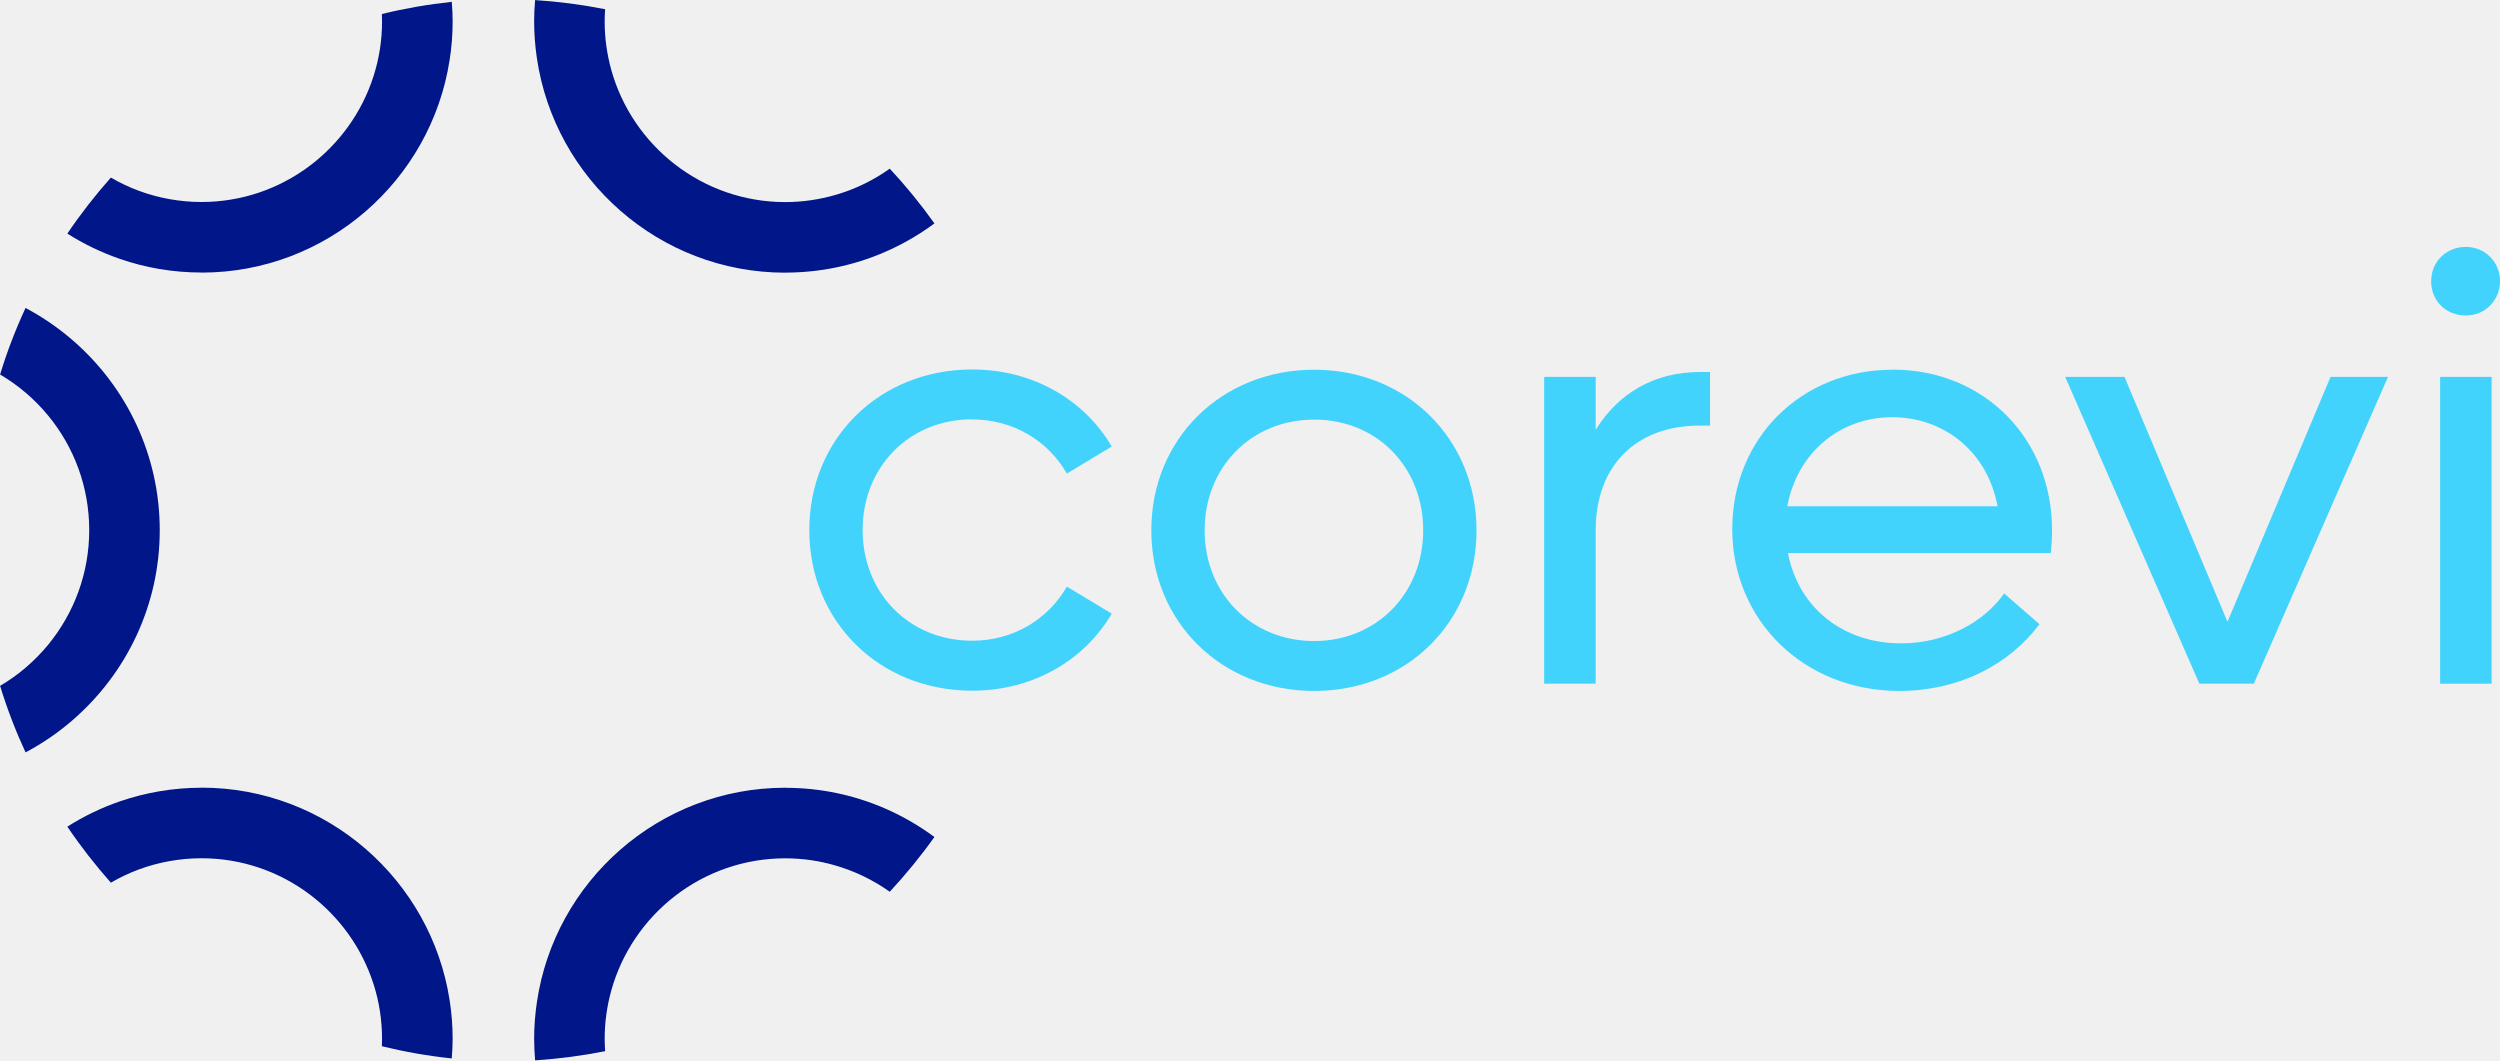
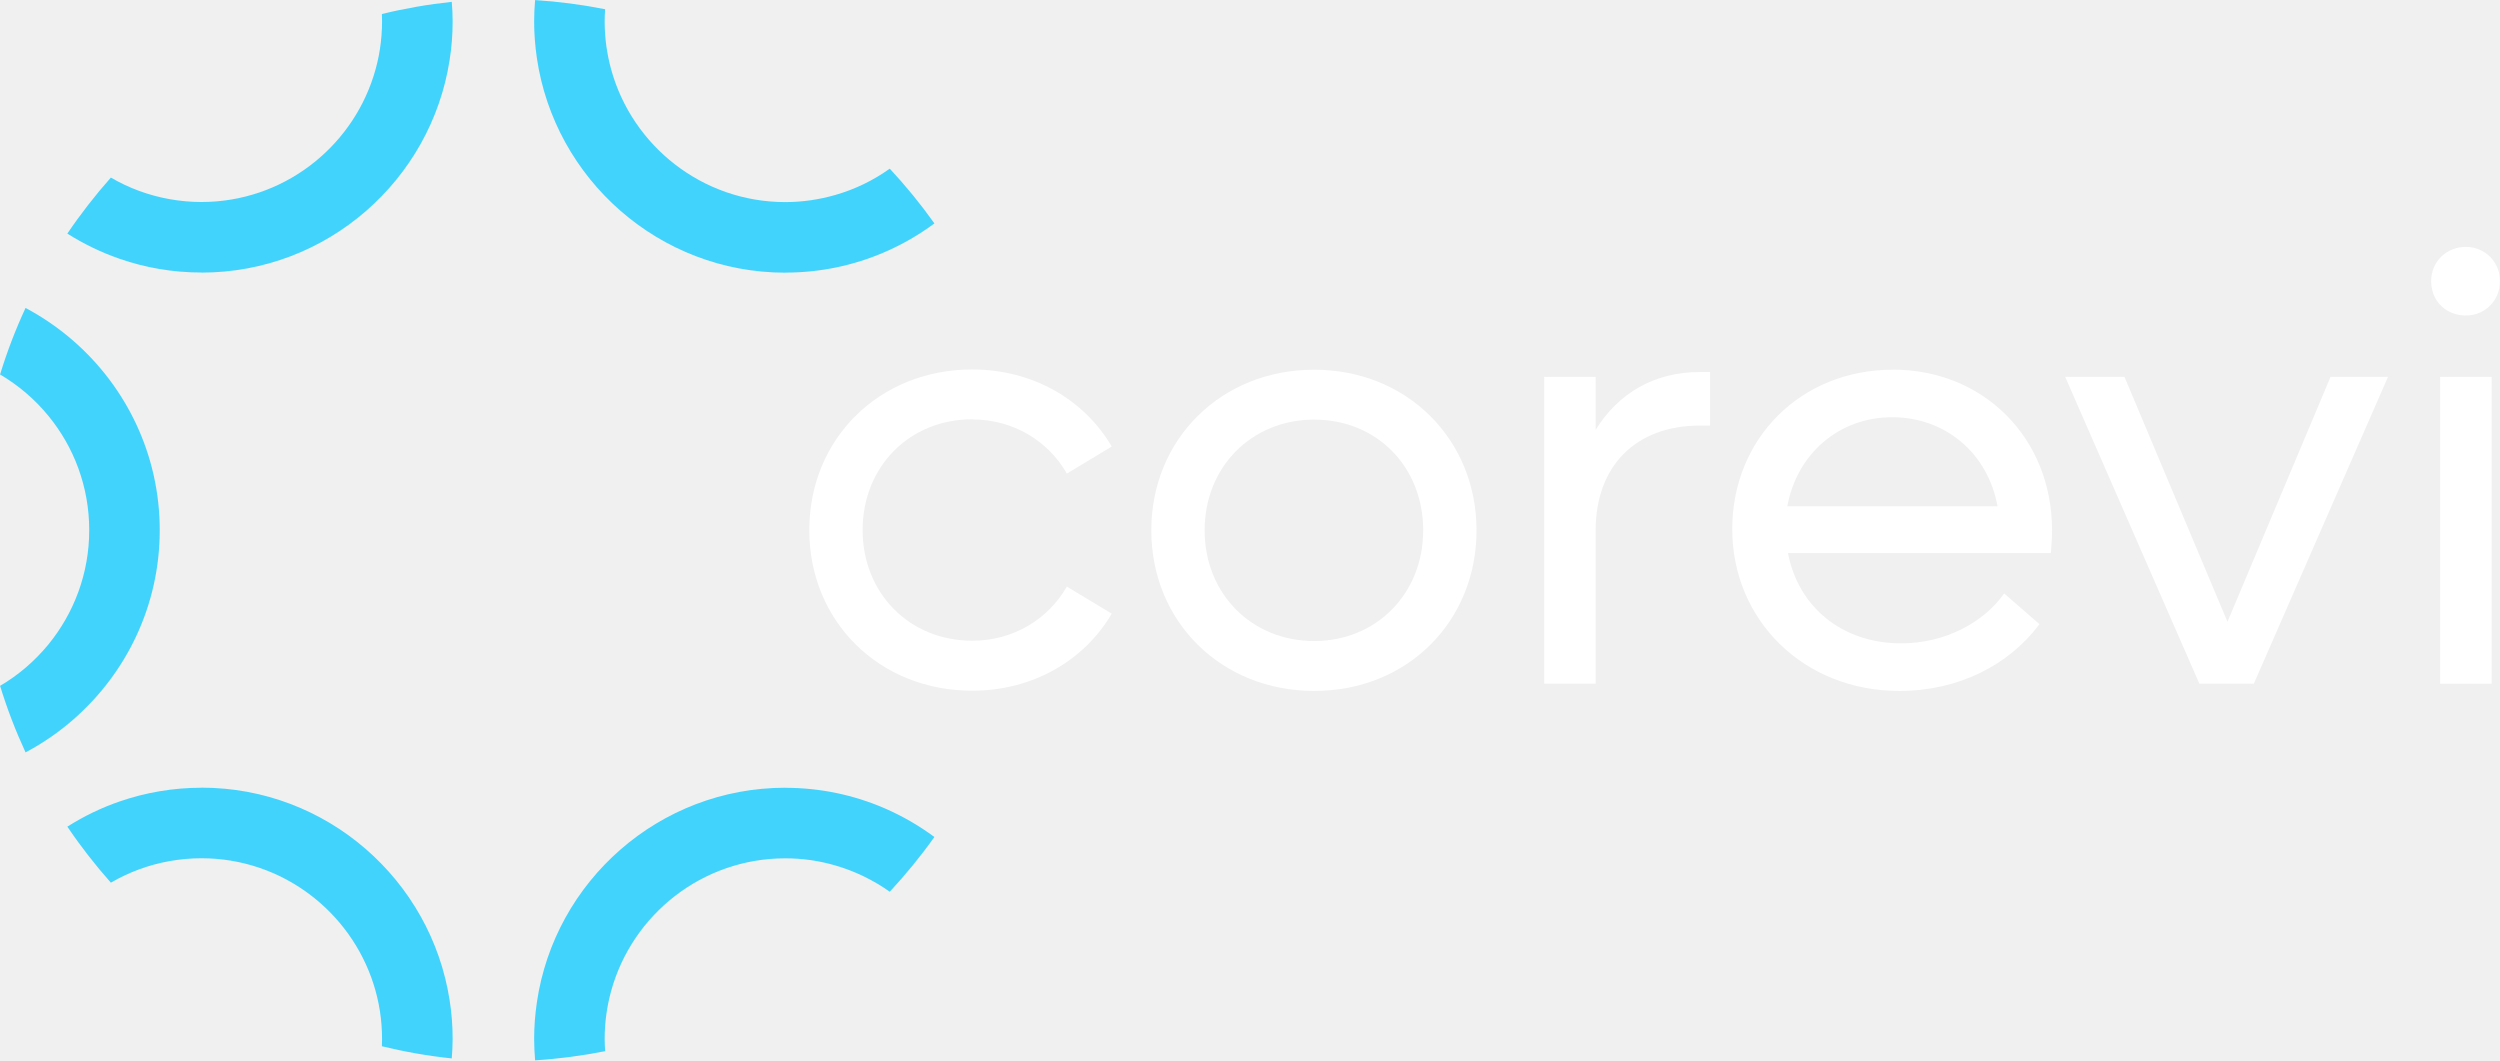
<svg xmlns="http://www.w3.org/2000/svg" id="Layer_2" data-name="Layer 2" viewBox="0 0 314.1 133.22">
  <defs>
    <style>
      .cls-1 {
-         fill: #001689;
+         fill: #42d3fd;
      }

      .cls-2 {
-         fill: #42d3fd;
+         fill: #ffffff;
      }
    </style>
  </defs>
  <g id="Layer_1-2" data-name="Layer 1">
    <g>
      <g>
        <path class="cls-1" d="M20.07,66.61c0-9.46-4.19-17.95-10.8-23.74-1.85-1.62-3.88-3.02-6.06-4.18-1.25,2.69-2.32,5.48-3.2,8.36,2.32,1.37,4.38,3.13,6.07,5.2,3.21,3.91,5.13,8.91,5.13,14.36s-1.93,10.44-5.13,14.36c-1.7,2.07-3.75,3.84-6.07,5.2,.88,2.87,1.95,5.66,3.2,8.36,2.19-1.16,4.22-2.56,6.06-4.18,6.61-5.79,10.8-14.28,10.8-23.74Z" />
        <path class="cls-1" d="M25.31,34.25c15.75,0,28.84-11.6,31.18-26.7,.25-1.58,.38-3.21,.38-4.86,0-.83-.04-1.65-.11-2.46-2.99,.32-5.92,.83-8.78,1.53,.01,.31,.02,.62,.02,.93,0,2.39-.37,4.69-1.06,6.85-2.91,9.17-11.51,15.84-21.64,15.84-1.37,0-2.7-.13-4-.36-2.64-.47-5.13-1.4-7.37-2.71-1.97,2.22-3.8,4.57-5.47,7.04,2.05,1.3,4.27,2.37,6.61,3.18,3.21,1.11,6.65,1.71,10.24,1.71Z" />
        <path class="cls-1" d="M98.67,34.25c4.41,0,8.61-.91,12.42-2.55,2.25-.97,4.37-2.19,6.31-3.63-1.72-2.42-3.59-4.71-5.61-6.88-2.06,1.47-4.37,2.6-6.86,3.31-1.99,.57-4.09,.89-6.27,.89-10.42,0-19.22-7.06-21.87-16.65-.53-1.93-.82-3.95-.82-6.04,0-.52,.02-1.03,.06-1.54-2.87-.57-5.81-.96-8.8-1.15-.08,.89-.12,1.78-.12,2.69,0,1.56,.12,3.08,.34,4.58,2.23,15.24,15.38,26.98,31.22,26.98Z" />
        <path class="cls-1" d="M25.31,98.97c-3.58,0-7.03,.61-10.24,1.71-2.34,.8-4.55,1.88-6.61,3.18,1.67,2.47,3.5,4.82,5.47,7.04,2.24-1.31,4.73-2.24,7.37-2.71,1.3-.23,2.64-.36,4-.36,10.13,0,18.72,6.67,21.64,15.84,.69,2.16,1.06,4.47,1.06,6.85,0,.31-.01,.62-.02,.93,2.86,.7,5.79,1.22,8.78,1.53,.06-.81,.11-1.63,.11-2.46,0-1.65-.13-3.28-.38-4.86-2.34-15.1-15.43-26.7-31.18-26.7Z" />
        <path class="cls-1" d="M98.67,98.97c-15.85,0-29,11.74-31.22,26.98-.22,1.5-.34,3.02-.34,4.58,0,.91,.05,1.8,.12,2.69,2.99-.19,5.93-.58,8.8-1.15-.03-.51-.06-1.02-.06-1.54,0-2.09,.29-4.12,.82-6.04,2.65-9.59,11.45-16.65,21.87-16.65,2.17,0,4.28,.31,6.27,.89,2.49,.72,4.8,1.85,6.86,3.31,2.01-2.17,3.89-4.46,5.61-6.88-1.95-1.44-4.06-2.66-6.31-3.63-3.81-1.64-8.01-2.55-12.42-2.55Z" />
      </g>
      <g>
        <path class="cls-2" d="M122.15,52.7c5.19,0,9.56,2.72,11.89,6.8l5.64-3.4c-3.46-5.9-9.93-9.68-17.53-9.68-11.66,0-20.47,8.69-20.47,20.18s8.8,20.18,20.47,20.18c7.6,0,14.07-3.78,17.53-9.68l-5.64-3.4c-2.33,4.08-6.7,6.8-11.89,6.8-7.9,0-13.77-5.97-13.77-13.91s5.87-13.91,13.77-13.91Z" />
        <path class="cls-2" d="M165.12,46.45c-11.66,0-20.47,8.69-20.47,20.18s8.8,20.18,20.47,20.18,20.39-8.69,20.39-20.18-8.8-20.18-20.39-20.18Zm0,34.09c-7.9,0-13.77-5.97-13.77-13.91s5.87-13.91,13.77-13.91,13.69,5.97,13.69,13.91-5.87,13.91-13.69,13.91Z" />
        <path class="cls-2" d="M200.48,54v-6.65h-6.47v38.55h6.47v-19.28c0-8.01,4.97-13.15,13.09-13.15h1.28v-6.73h-1.28c-5.72,0-10.23,2.65-13.09,7.26Z" />
        <path class="cls-2" d="M237.8,46.45c-11.51,0-20.16,8.62-20.16,20.03s8.95,20.33,20.99,20.33c7.45,0,13.77-3.25,17.61-8.39l-4.44-3.86c-2.48,3.55-7.3,6.27-12.94,6.27-7.45,0-12.94-4.61-14.22-11.34h33.03c.08-.91,.15-1.97,.15-2.87,0-11.57-8.58-20.18-20.01-20.18Zm-13.24,17.16c1.2-6.58,6.47-11.19,13.17-11.19s12.04,4.54,13.24,11.19h-26.41Z" />
        <polygon class="cls-2" points="279.86 78.12 266.92 47.35 259.47 47.35 276.33 85.9 283.17 85.9 300.03 47.35 292.81 47.35 279.86 78.12" />
        <rect class="cls-2" x="306.58" y="47.35" width="6.47" height="38.55" />
        <path class="cls-2" d="M309.81,39.64c2.41,0,4.29-1.89,4.29-4.31s-1.88-4.31-4.29-4.31-4.36,1.81-4.36,4.31,1.88,4.31,4.36,4.31Z" />
      </g>
    </g>
  </g>
</svg>
